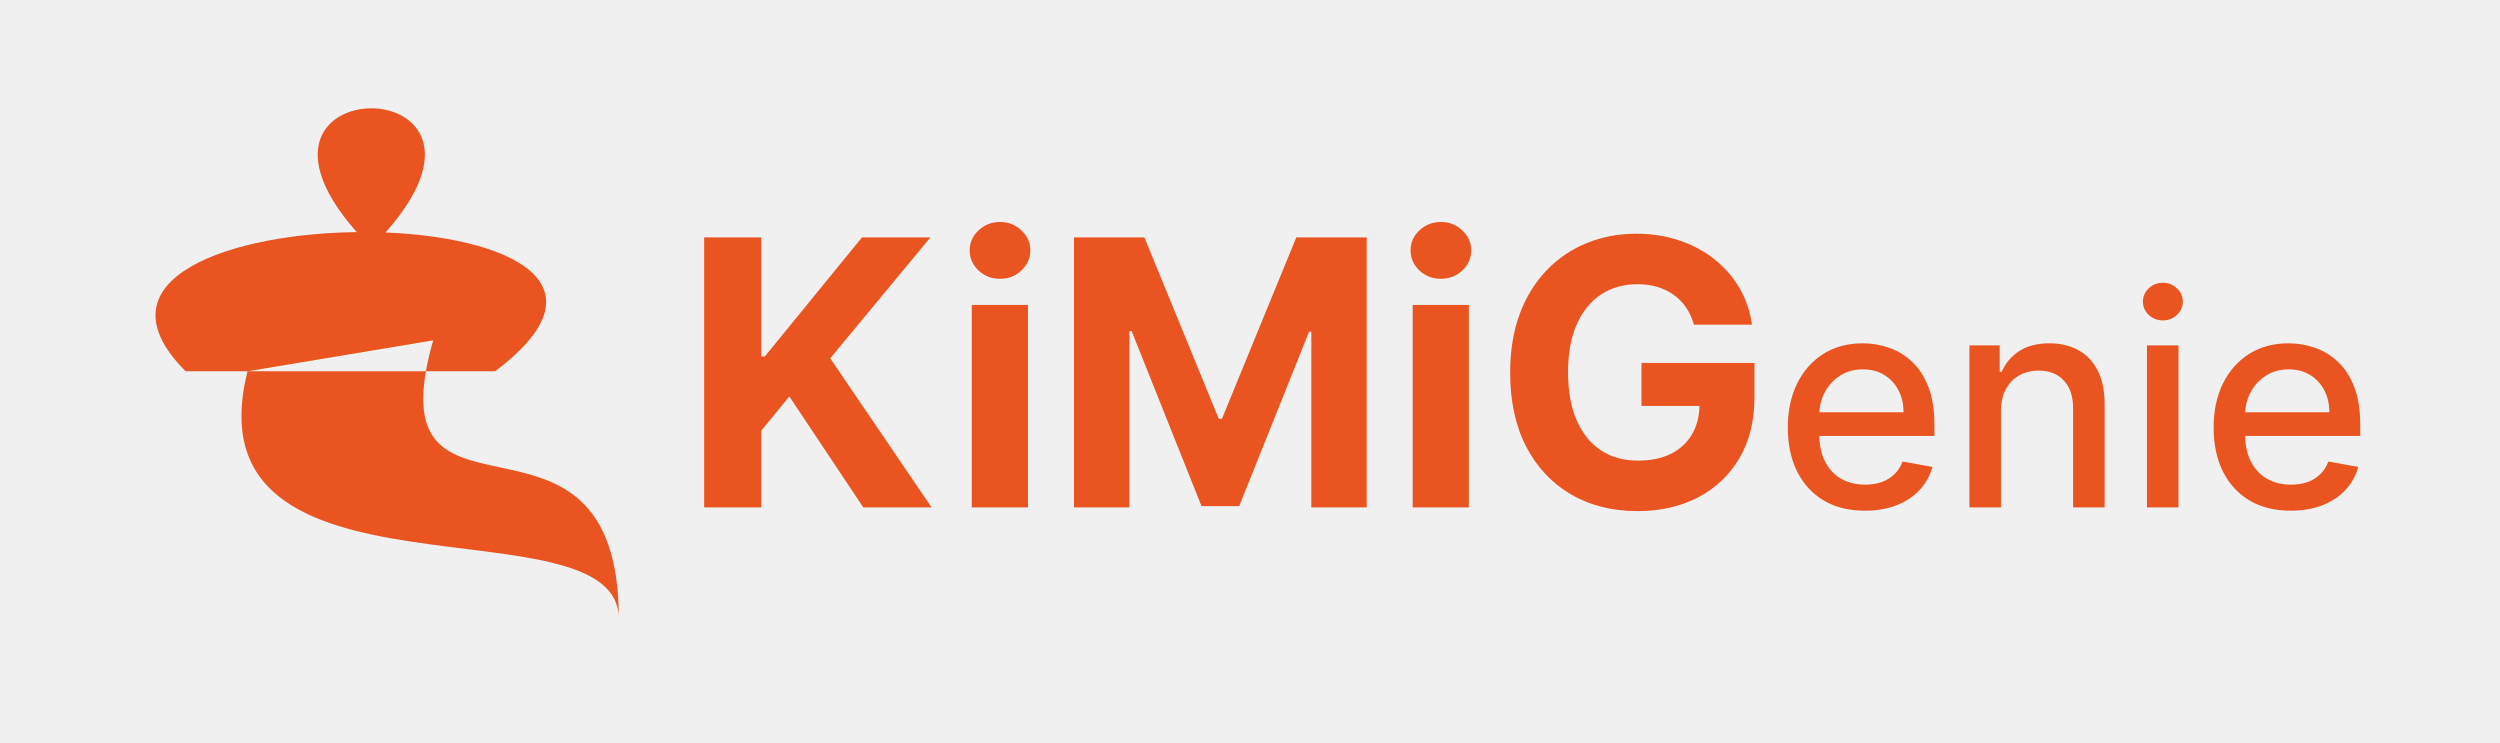
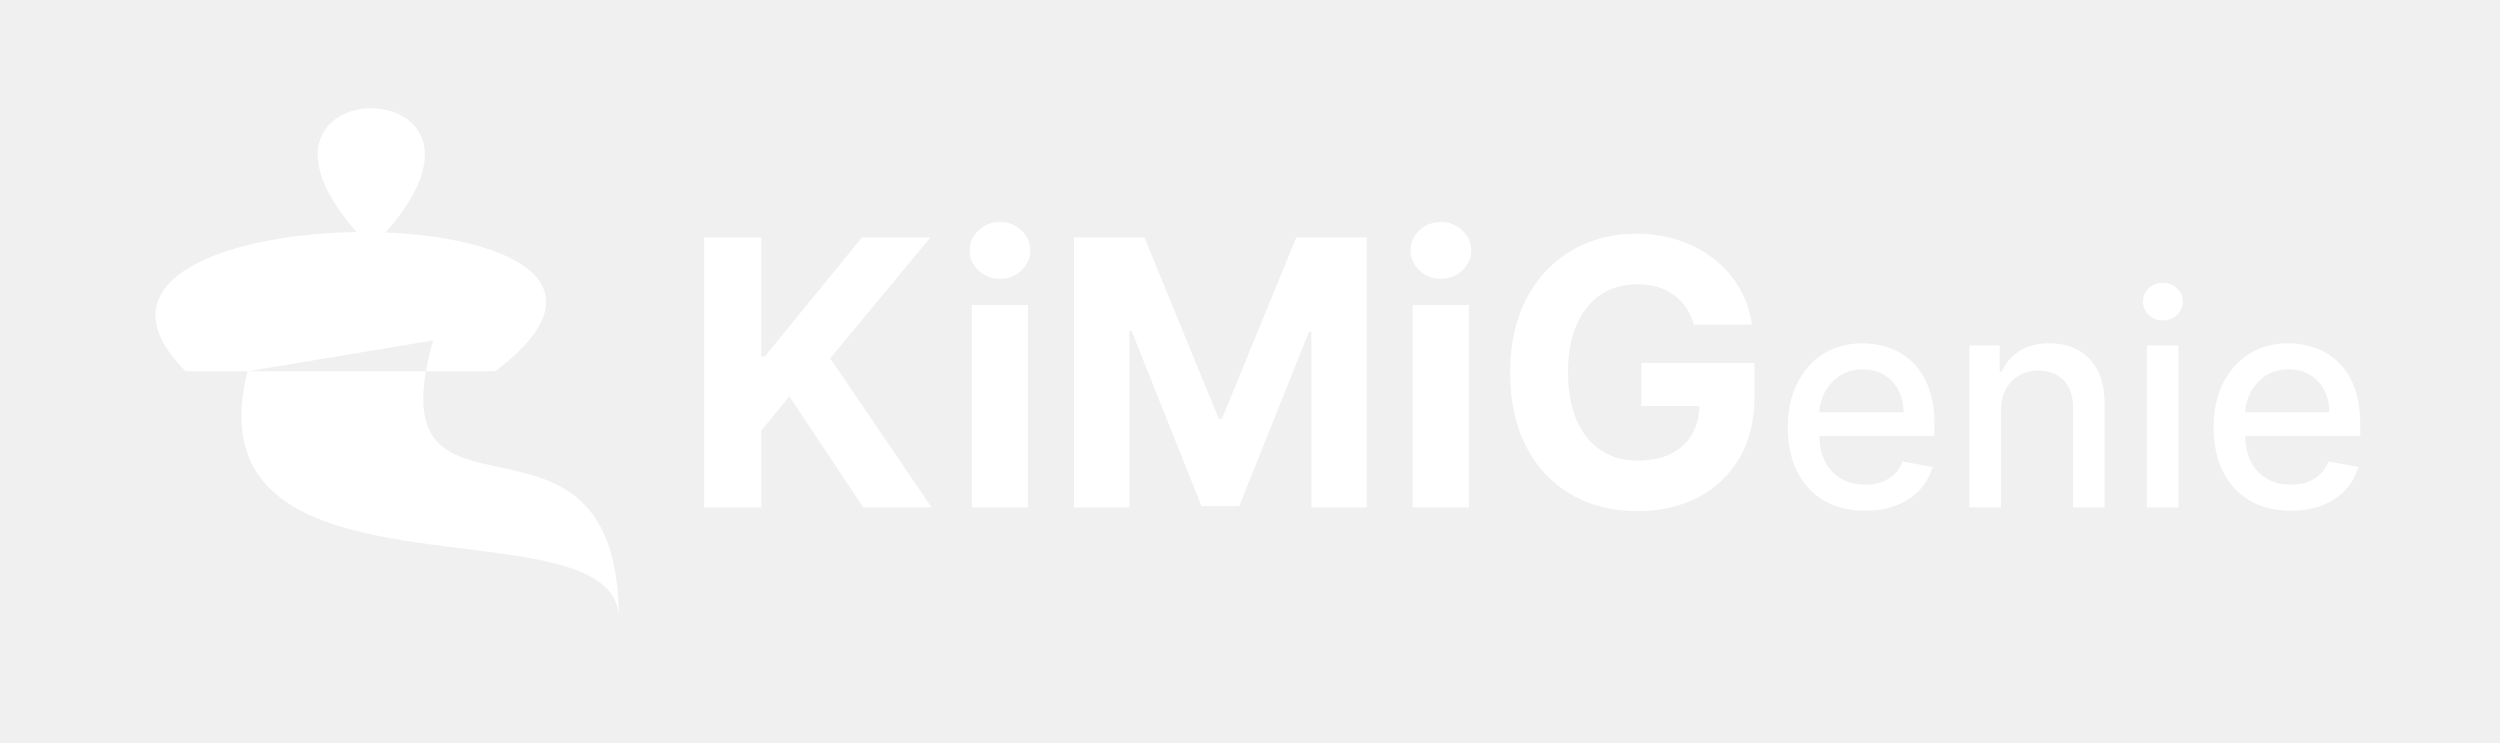
<svg xmlns="http://www.w3.org/2000/svg" width="202" height="60" viewBox="0 0 202 60" fill="none">
-   <path d="M50 50C50 30 30 45 35 27.5L20 30C15 50 50 40 50 50ZM15 30C8.86917e-05 15 60 15 40 30H15ZM30 20C15 5 45 5 30 20V20Z" fill="#E95420" />
-   <path d="M56.896 41V19.182H61.509V28.802H61.797L69.648 19.182H75.178L67.081 28.951L75.273 41H69.755L63.778 32.03L61.509 34.8V41H56.896ZM78.52 41V24.636H83.058V41H78.52ZM80.8 22.527C80.125 22.527 79.546 22.303 79.063 21.856C78.588 21.401 78.35 20.858 78.35 20.226C78.35 19.601 78.588 19.065 79.063 18.617C79.546 18.163 80.125 17.935 80.8 17.935C81.475 17.935 82.05 18.163 82.526 18.617C83.009 19.065 83.25 19.601 83.25 20.226C83.25 20.858 83.009 21.401 82.526 21.856C82.05 22.303 81.475 22.527 80.8 22.527ZM86.779 19.182H92.468L98.477 33.841H98.732L104.741 19.182H110.43V41H105.955V26.799H105.774L100.128 40.894H97.081L91.435 26.746H91.254V41H86.779V19.182ZM114.145 41V24.636H118.683V41H114.145ZM116.425 22.527C115.75 22.527 115.171 22.303 114.688 21.856C114.213 21.401 113.975 20.858 113.975 20.226C113.975 19.601 114.213 19.065 114.688 18.617C115.171 18.163 115.75 17.935 116.425 17.935C117.1 17.935 117.675 18.163 118.151 18.617C118.634 19.065 118.875 19.601 118.875 20.226C118.875 20.858 118.634 21.401 118.151 21.856C117.675 22.303 117.1 22.527 116.425 22.527ZM136.871 26.234C136.722 25.716 136.513 25.258 136.243 24.86C135.973 24.455 135.643 24.114 135.252 23.837C134.869 23.553 134.428 23.337 133.931 23.188C133.441 23.038 132.898 22.964 132.301 22.964C131.186 22.964 130.206 23.241 129.361 23.795C128.523 24.349 127.869 25.155 127.401 26.213C126.932 27.264 126.697 28.55 126.697 30.07C126.697 31.59 126.928 32.882 127.39 33.947C127.852 35.013 128.505 35.826 129.35 36.387C130.195 36.941 131.193 37.218 132.344 37.218C133.388 37.218 134.279 37.033 135.018 36.664C135.763 36.288 136.332 35.758 136.722 35.077C137.12 34.395 137.319 33.589 137.319 32.658L138.256 32.797H132.631V29.324H141.761V32.072C141.761 33.99 141.357 35.638 140.547 37.016C139.737 38.386 138.622 39.445 137.202 40.19C135.781 40.929 134.155 41.298 132.322 41.298C130.277 41.298 128.48 40.847 126.932 39.945C125.384 39.036 124.176 37.747 123.31 36.078C122.45 34.402 122.021 32.413 122.021 30.112C122.021 28.344 122.276 26.767 122.788 25.382C123.306 23.99 124.031 22.811 124.961 21.845C125.891 20.879 126.974 20.144 128.21 19.64C129.446 19.136 130.785 18.884 132.227 18.884C133.462 18.884 134.613 19.065 135.678 19.427C136.744 19.782 137.688 20.286 138.512 20.94C139.343 21.593 140.021 22.371 140.547 23.273C141.072 24.168 141.41 25.155 141.559 26.234H136.871ZM150.685 41.264C149.395 41.264 148.285 40.989 147.353 40.438C146.427 39.881 145.711 39.099 145.205 38.094C144.705 37.082 144.455 35.898 144.455 34.54C144.455 33.199 144.705 32.017 145.205 30.994C145.711 29.972 146.415 29.173 147.319 28.599C148.228 28.026 149.29 27.739 150.506 27.739C151.245 27.739 151.961 27.861 152.654 28.105C153.347 28.349 153.969 28.733 154.52 29.256C155.072 29.778 155.506 30.457 155.824 31.293C156.143 32.122 156.302 33.131 156.302 34.318V35.222H145.895V33.312H153.805C153.805 32.642 153.668 32.048 153.395 31.531C153.123 31.009 152.739 30.597 152.245 30.296C151.756 29.994 151.182 29.844 150.523 29.844C149.807 29.844 149.182 30.02 148.648 30.372C148.12 30.719 147.711 31.173 147.421 31.736C147.137 32.293 146.995 32.898 146.995 33.551V35.043C146.995 35.918 147.148 36.662 147.455 37.276C147.768 37.889 148.202 38.358 148.759 38.682C149.316 39 149.966 39.159 150.711 39.159C151.194 39.159 151.634 39.091 152.032 38.955C152.43 38.812 152.773 38.602 153.063 38.324C153.353 38.045 153.574 37.702 153.728 37.293L156.14 37.727C155.947 38.438 155.6 39.06 155.1 39.594C154.606 40.122 153.983 40.534 153.233 40.83C152.489 41.119 151.64 41.264 150.685 41.264ZM161.677 33.227V41H159.129V27.909H161.575V30.04H161.737C162.038 29.347 162.51 28.79 163.152 28.369C163.8 27.949 164.615 27.739 165.598 27.739C166.49 27.739 167.271 27.926 167.942 28.301C168.612 28.671 169.132 29.222 169.501 29.954C169.871 30.688 170.055 31.594 170.055 32.673V41H167.507V32.98C167.507 32.031 167.26 31.29 166.765 30.756C166.271 30.216 165.592 29.946 164.729 29.946C164.138 29.946 163.612 30.074 163.152 30.329C162.697 30.585 162.336 30.96 162.069 31.454C161.808 31.943 161.677 32.534 161.677 33.227ZM173.473 41V27.909H176.021V41H173.473ZM174.76 25.889C174.317 25.889 173.936 25.741 173.618 25.446C173.305 25.145 173.149 24.787 173.149 24.372C173.149 23.952 173.305 23.594 173.618 23.298C173.936 22.997 174.317 22.847 174.76 22.847C175.203 22.847 175.581 22.997 175.893 23.298C176.211 23.594 176.371 23.952 176.371 24.372C176.371 24.787 176.211 25.145 175.893 25.446C175.581 25.741 175.203 25.889 174.76 25.889ZM185.091 41.264C183.802 41.264 182.691 40.989 181.759 40.438C180.833 39.881 180.117 39.099 179.611 38.094C179.111 37.082 178.861 35.898 178.861 34.54C178.861 33.199 179.111 32.017 179.611 30.994C180.117 29.972 180.822 29.173 181.725 28.599C182.634 28.026 183.697 27.739 184.912 27.739C185.651 27.739 186.367 27.861 187.06 28.105C187.753 28.349 188.376 28.733 188.927 29.256C189.478 29.778 189.912 30.457 190.231 31.293C190.549 32.122 190.708 33.131 190.708 34.318V35.222H180.302V33.312H188.211C188.211 32.642 188.074 32.048 187.802 31.531C187.529 31.009 187.145 30.597 186.651 30.296C186.162 29.994 185.589 29.844 184.93 29.844C184.214 29.844 183.589 30.02 183.055 30.372C182.526 30.719 182.117 31.173 181.827 31.736C181.543 32.293 181.401 32.898 181.401 33.551V35.043C181.401 35.918 181.555 36.662 181.861 37.276C182.174 37.889 182.608 38.358 183.165 38.682C183.722 39 184.373 39.159 185.117 39.159C185.6 39.159 186.04 39.091 186.438 38.955C186.836 38.812 187.18 38.602 187.469 38.324C187.759 38.045 187.981 37.702 188.134 37.293L190.546 37.727C190.353 38.438 190.006 39.06 189.506 39.594C189.012 40.122 188.39 40.534 187.64 40.83C186.895 41.119 186.046 41.264 185.091 41.264Z" fill="#E95420" />
+   <path d="M50 50C50 30 30 45 35 27.5L20 30C15 50 50 40 50 50ZM15 30C8.86917e-05 15 60 15 40 30H15ZM30 20C15 5 45 5 30 20V20Z" fill="white" />
+   <path d="M56.896 41V19.182H61.509V28.802H61.797L69.648 19.182H75.178L67.081 28.951L75.273 41H69.755L63.778 32.03L61.509 34.8V41H56.896ZM78.52 41V24.636H83.058V41H78.52ZM80.8 22.527C80.125 22.527 79.546 22.303 79.063 21.856C78.588 21.401 78.35 20.858 78.35 20.226C78.35 19.601 78.588 19.065 79.063 18.617C79.546 18.163 80.125 17.935 80.8 17.935C81.475 17.935 82.05 18.163 82.526 18.617C83.009 19.065 83.25 19.601 83.25 20.226C83.25 20.858 83.009 21.401 82.526 21.856C82.05 22.303 81.475 22.527 80.8 22.527ZM86.779 19.182H92.468L98.477 33.841H98.732L104.741 19.182H110.43V41H105.955V26.799H105.774L100.128 40.894H97.081L91.435 26.746H91.254V41H86.779V19.182ZM114.145 41V24.636H118.683V41H114.145ZM116.425 22.527C115.75 22.527 115.171 22.303 114.688 21.856C114.213 21.401 113.975 20.858 113.975 20.226C113.975 19.601 114.213 19.065 114.688 18.617C115.171 18.163 115.75 17.935 116.425 17.935C117.1 17.935 117.675 18.163 118.151 18.617C118.634 19.065 118.875 19.601 118.875 20.226C118.875 20.858 118.634 21.401 118.151 21.856C117.675 22.303 117.1 22.527 116.425 22.527ZM136.871 26.234C136.722 25.716 136.513 25.258 136.243 24.86C135.973 24.455 135.643 24.114 135.252 23.837C134.869 23.553 134.428 23.337 133.931 23.188C133.441 23.038 132.898 22.964 132.301 22.964C131.186 22.964 130.206 23.241 129.361 23.795C128.523 24.349 127.869 25.155 127.401 26.213C126.932 27.264 126.697 28.55 126.697 30.07C126.697 31.59 126.928 32.882 127.39 33.947C127.852 35.013 128.505 35.826 129.35 36.387C130.195 36.941 131.193 37.218 132.344 37.218C133.388 37.218 134.279 37.033 135.018 36.664C135.763 36.288 136.332 35.758 136.722 35.077C137.12 34.395 137.319 33.589 137.319 32.658L138.256 32.797H132.631V29.324H141.761V32.072C141.761 33.99 141.357 35.638 140.547 37.016C139.737 38.386 138.622 39.445 137.202 40.19C135.781 40.929 134.155 41.298 132.322 41.298C130.277 41.298 128.48 40.847 126.932 39.945C125.384 39.036 124.176 37.747 123.31 36.078C122.45 34.402 122.021 32.413 122.021 30.112C122.021 28.344 122.276 26.767 122.788 25.382C123.306 23.99 124.031 22.811 124.961 21.845C125.891 20.879 126.974 20.144 128.21 19.64C129.446 19.136 130.785 18.884 132.227 18.884C133.462 18.884 134.613 19.065 135.678 19.427C136.744 19.782 137.688 20.286 138.512 20.94C139.343 21.593 140.021 22.371 140.547 23.273C141.072 24.168 141.41 25.155 141.559 26.234H136.871ZM150.685 41.264C149.395 41.264 148.285 40.989 147.353 40.438C146.427 39.881 145.711 39.099 145.205 38.094C144.705 37.082 144.455 35.898 144.455 34.54C144.455 33.199 144.705 32.017 145.205 30.994C145.711 29.972 146.415 29.173 147.319 28.599C148.228 28.026 149.29 27.739 150.506 27.739C151.245 27.739 151.961 27.861 152.654 28.105C153.347 28.349 153.969 28.733 154.52 29.256C155.072 29.778 155.506 30.457 155.824 31.293C156.143 32.122 156.302 33.131 156.302 34.318V35.222H145.895V33.312H153.805C153.805 32.642 153.668 32.048 153.395 31.531C153.123 31.009 152.739 30.597 152.245 30.296C151.756 29.994 151.182 29.844 150.523 29.844C149.807 29.844 149.182 30.02 148.648 30.372C148.12 30.719 147.711 31.173 147.421 31.736C147.137 32.293 146.995 32.898 146.995 33.551V35.043C146.995 35.918 147.148 36.662 147.455 37.276C147.768 37.889 148.202 38.358 148.759 38.682C149.316 39 149.966 39.159 150.711 39.159C151.194 39.159 151.634 39.091 152.032 38.955C152.43 38.812 152.773 38.602 153.063 38.324C153.353 38.045 153.574 37.702 153.728 37.293L156.14 37.727C155.947 38.438 155.6 39.06 155.1 39.594C154.606 40.122 153.983 40.534 153.233 40.83C152.489 41.119 151.64 41.264 150.685 41.264ZM161.677 33.227V41H159.129V27.909H161.575V30.04H161.737C162.038 29.347 162.51 28.79 163.152 28.369C163.8 27.949 164.615 27.739 165.598 27.739C166.49 27.739 167.271 27.926 167.942 28.301C168.612 28.671 169.132 29.222 169.501 29.954C169.871 30.688 170.055 31.594 170.055 32.673V41H167.507V32.98C167.507 32.031 167.26 31.29 166.765 30.756C166.271 30.216 165.592 29.946 164.729 29.946C164.138 29.946 163.612 30.074 163.152 30.329C162.697 30.585 162.336 30.96 162.069 31.454C161.808 31.943 161.677 32.534 161.677 33.227ZM173.473 41V27.909H176.021V41H173.473ZM174.76 25.889C174.317 25.889 173.936 25.741 173.618 25.446C173.305 25.145 173.149 24.787 173.149 24.372C173.149 23.952 173.305 23.594 173.618 23.298C173.936 22.997 174.317 22.847 174.76 22.847C175.203 22.847 175.581 22.997 175.893 23.298C176.211 23.594 176.371 23.952 176.371 24.372C176.371 24.787 176.211 25.145 175.893 25.446C175.581 25.741 175.203 25.889 174.76 25.889ZM185.091 41.264C183.802 41.264 182.691 40.989 181.759 40.438C180.833 39.881 180.117 39.099 179.611 38.094C179.111 37.082 178.861 35.898 178.861 34.54C178.861 33.199 179.111 32.017 179.611 30.994C180.117 29.972 180.822 29.173 181.725 28.599C182.634 28.026 183.697 27.739 184.912 27.739C185.651 27.739 186.367 27.861 187.06 28.105C187.753 28.349 188.376 28.733 188.927 29.256C189.478 29.778 189.912 30.457 190.231 31.293C190.549 32.122 190.708 33.131 190.708 34.318V35.222H180.302V33.312H188.211C188.211 32.642 188.074 32.048 187.802 31.531C187.529 31.009 187.145 30.597 186.651 30.296C186.162 29.994 185.589 29.844 184.93 29.844C184.214 29.844 183.589 30.02 183.055 30.372C182.526 30.719 182.117 31.173 181.827 31.736C181.543 32.293 181.401 32.898 181.401 33.551V35.043C181.401 35.918 181.555 36.662 181.861 37.276C182.174 37.889 182.608 38.358 183.165 38.682C183.722 39 184.373 39.159 185.117 39.159C185.6 39.159 186.04 39.091 186.438 38.955C186.836 38.812 187.18 38.602 187.469 38.324C187.759 38.045 187.981 37.702 188.134 37.293L190.546 37.727C190.353 38.438 190.006 39.06 189.506 39.594C189.012 40.122 188.39 40.534 187.64 40.83C186.895 41.119 186.046 41.264 185.091 41.264Z" fill="white" />
</svg>
